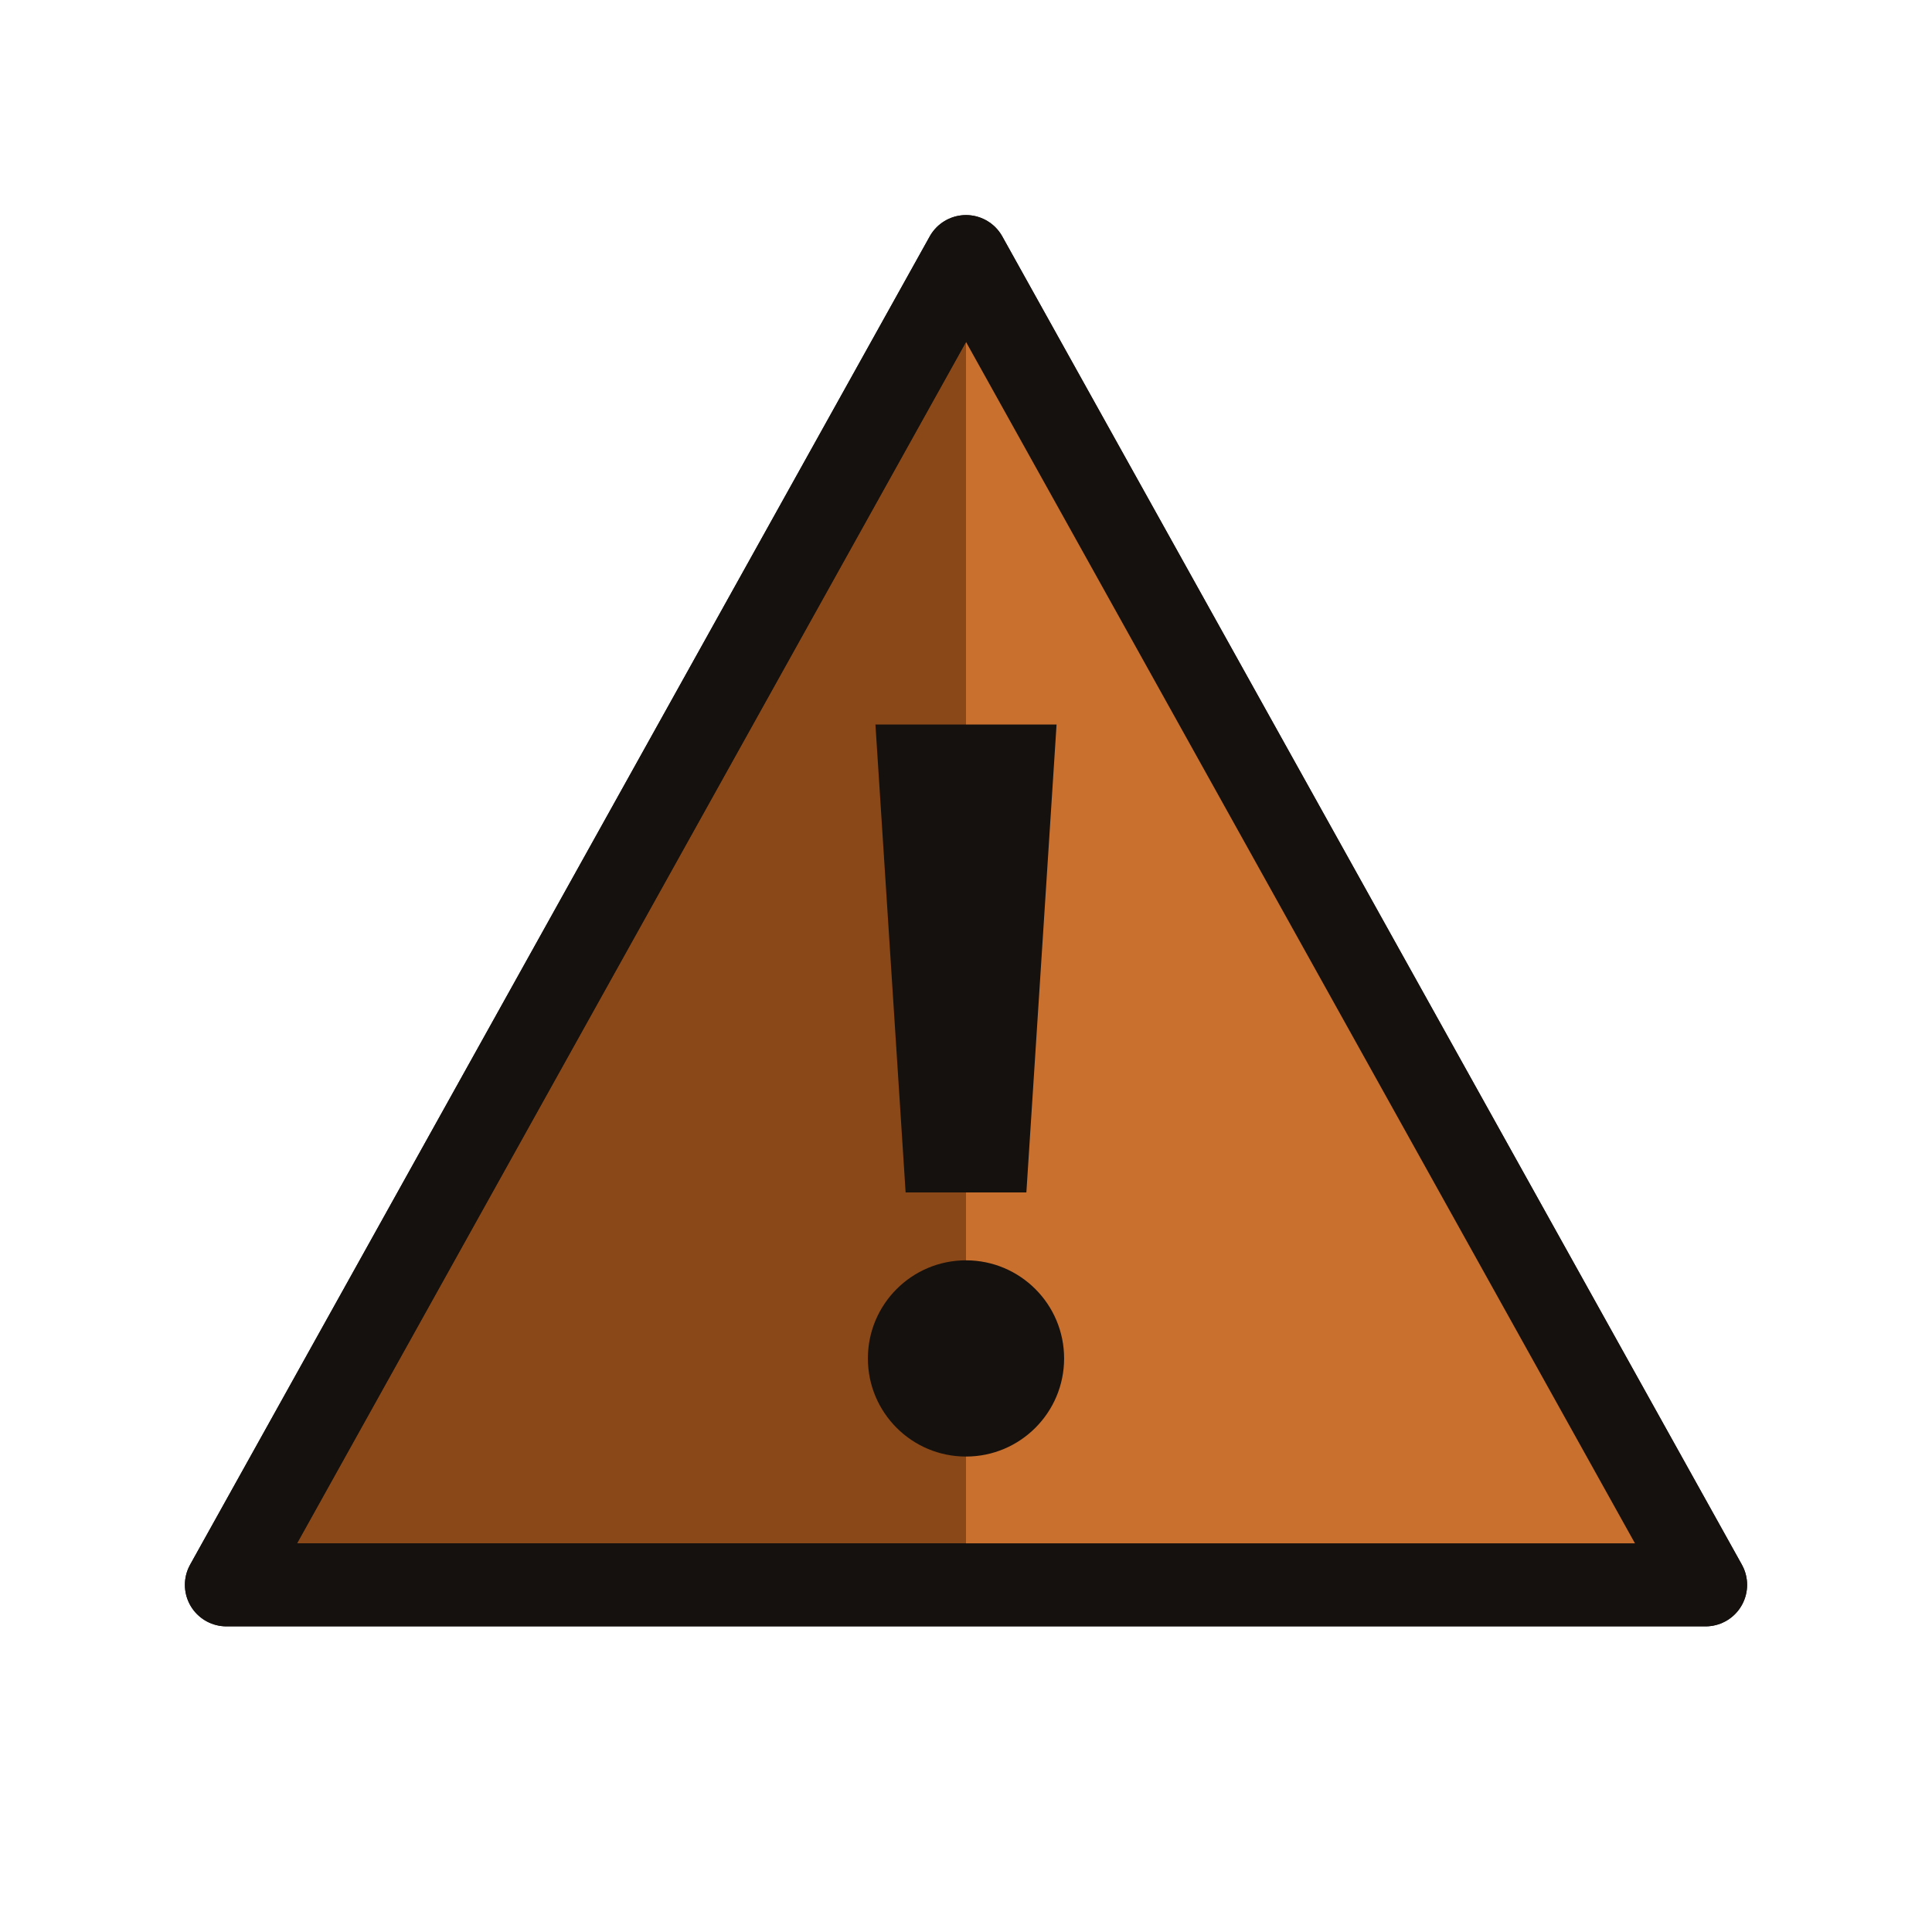
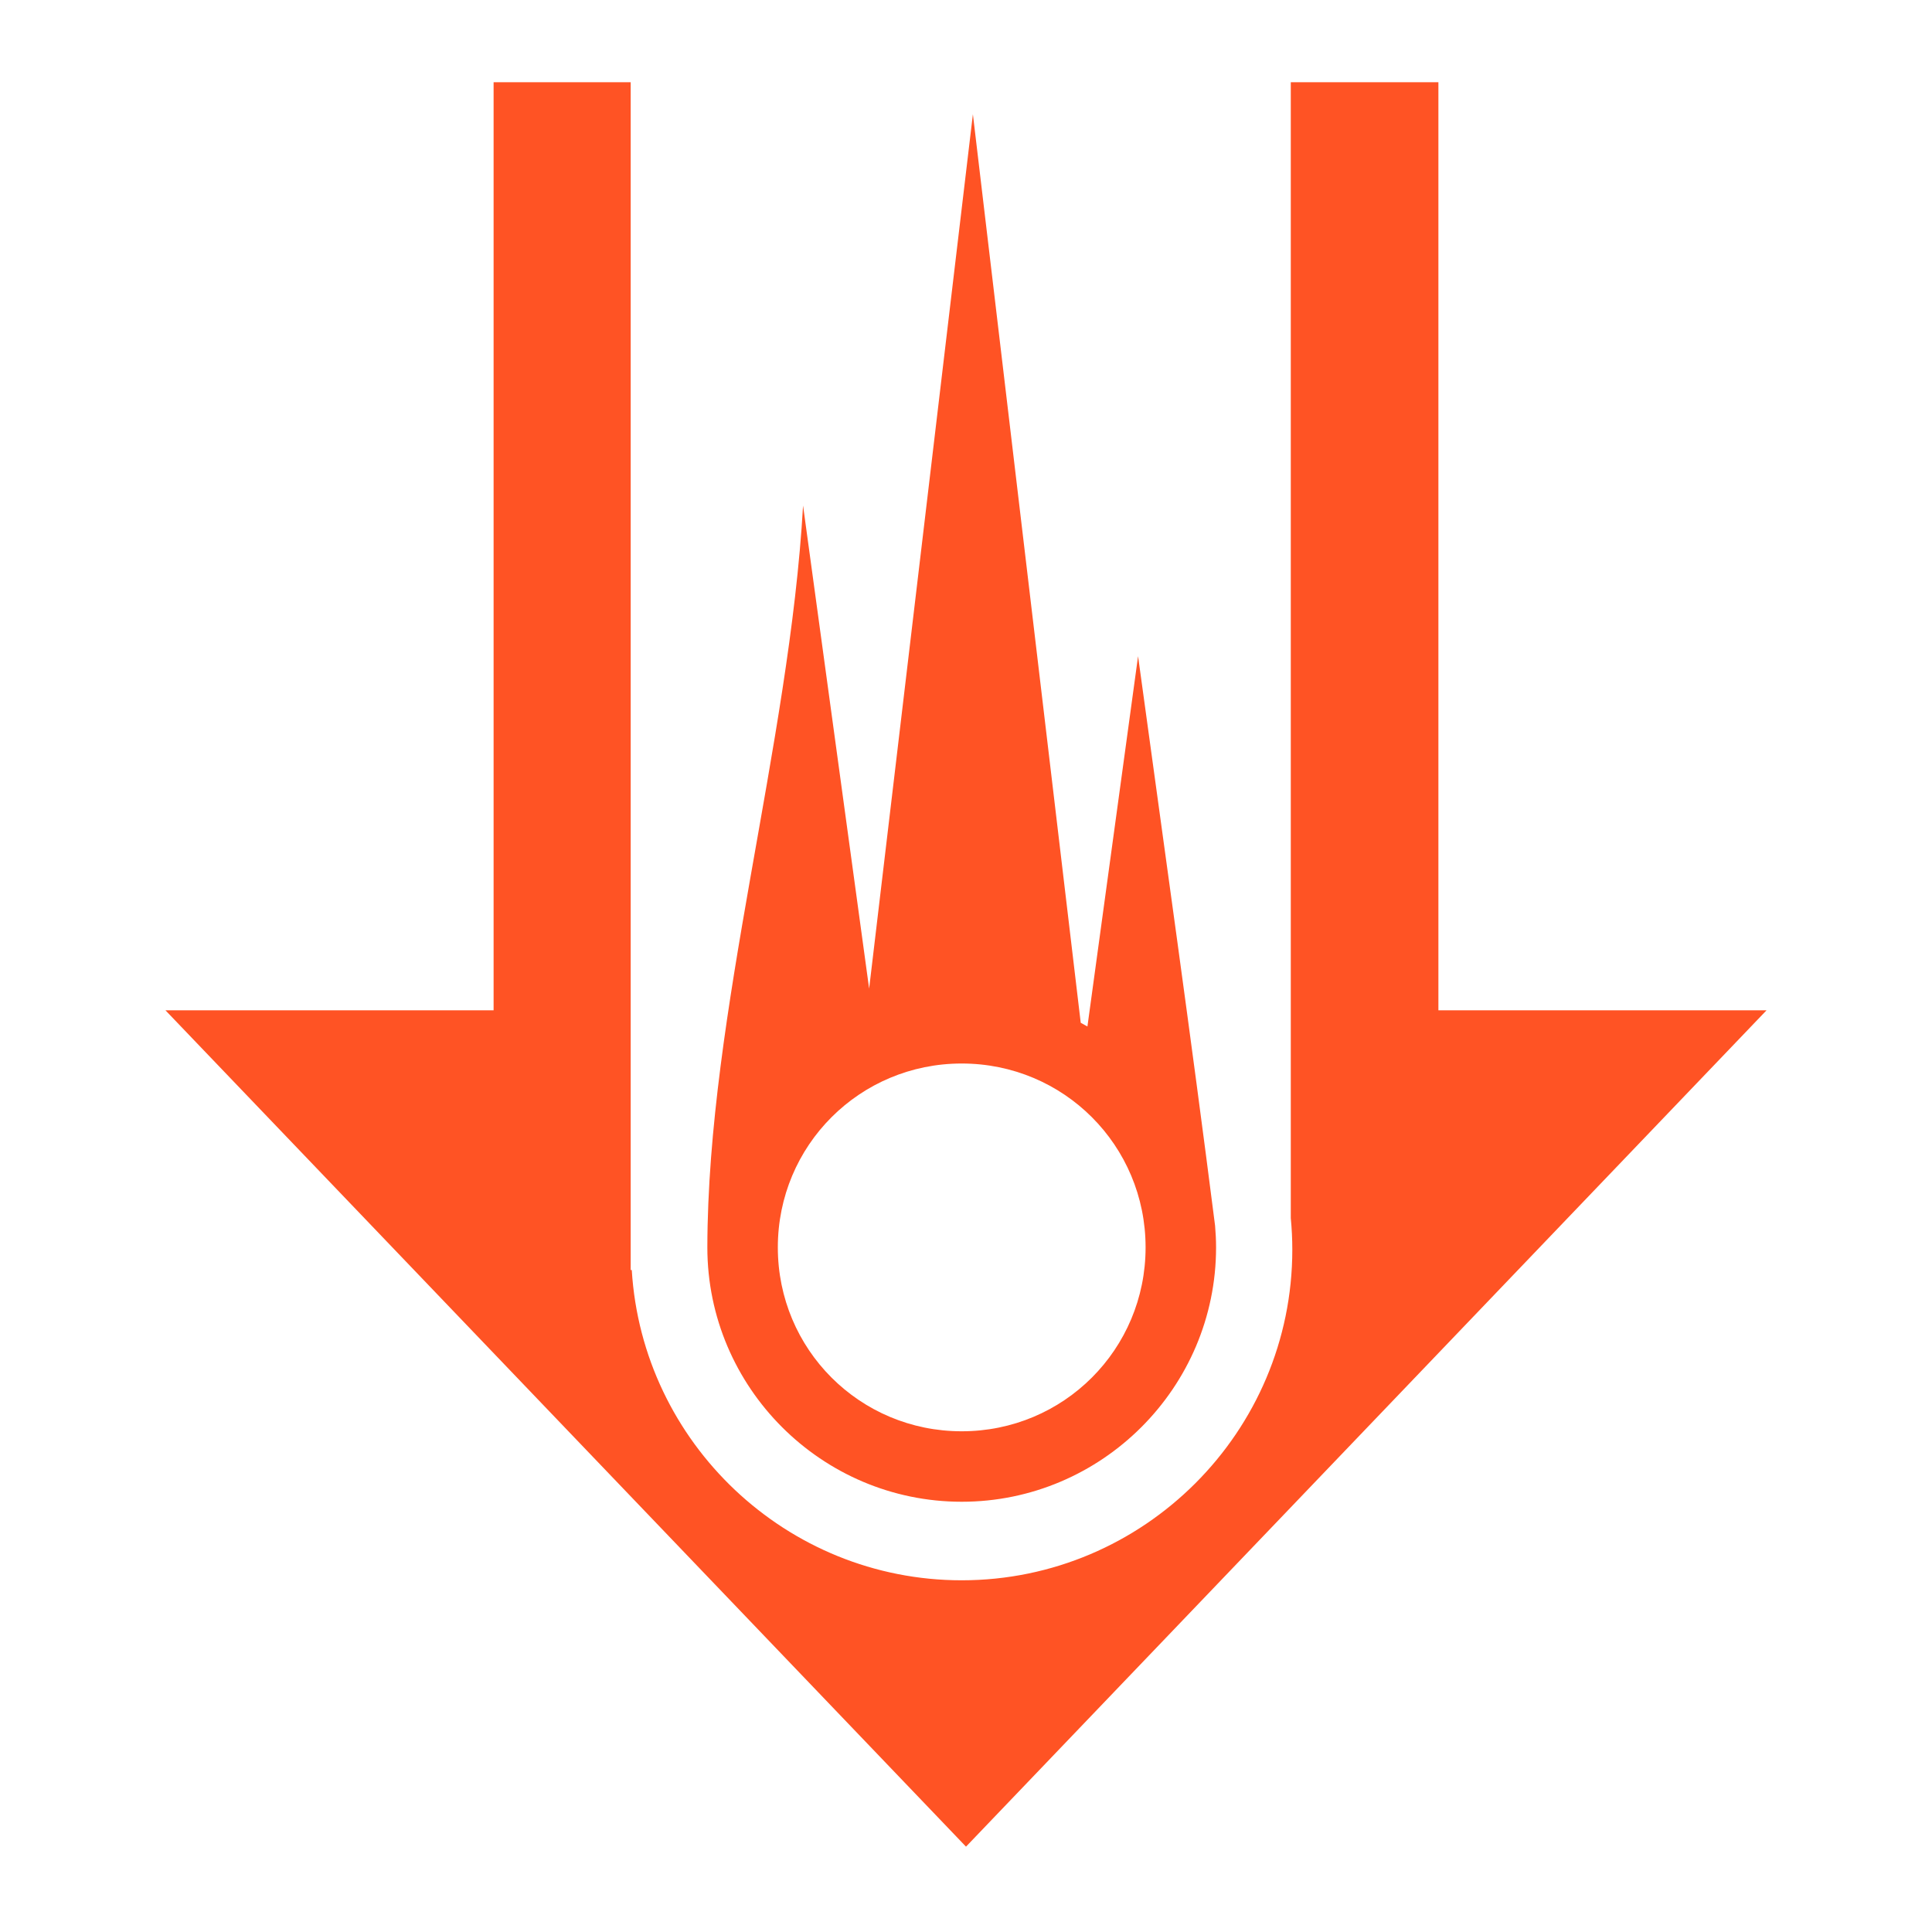
- <svg xmlns="http://www.w3.org/2000/svg" width="256" height="256" viewBox="0 0 256 256">
-   <path d="M128 34L226 210L30 210Z" fill="#8a4718" stroke="#14110e" stroke-width="11" stroke-linejoin="round" />
-   <path d="M128 34L226 210L128 210Z" fill="#c9702f" />
-   <path d="M128 34L226 210L30 210Z" fill="none" stroke="#14110e" stroke-width="11" stroke-linejoin="round" />
-   <path d="M116 96L140 96L136 158L120 158Z" fill="#14110e" />
-   <circle cx="128" cy="180" r="13" fill="#14110e" />
+ <svg xmlns="http://www.w3.org/2000/svg" width="512" height="512" viewBox="0 0 512 512">
+   <path fill="#ff5324" d="M130.81 21.785v245.95H43.84L256 489.382l212.158-221.644H381.19V21.786h-39.118v301.028c.263 2.756.403 5.547.403 8.37 0 48.275-39.334 87.61-87.61 87.61-46.467 0-84.644-36.446-87.44-82.228h-.288V21.786zm127.018 8.485L230.33 261.984 212.82 133.98c-3.592 63.362-25.266 134.536-25.365 196.592 0 37.12 30.29 67.408 67.408 67.408 37.117 0 67.408-30.288 67.408-67.408 0-1.938-.1-3.854-.262-5.752-6.334-49.764-13.546-100.753-20.408-150.924l-13.422 98.135c-.587-.335-1.176-.667-1.774-.985zm-2.965 251.572c27.027 0 48.73 21.703 48.73 48.73 0 27.026-21.707 48.733-48.73 48.733-27.027 0-48.73-21.706-48.73-48.733 0-27.026 21.708-48.73 48.73-48.73z" />
</svg>
